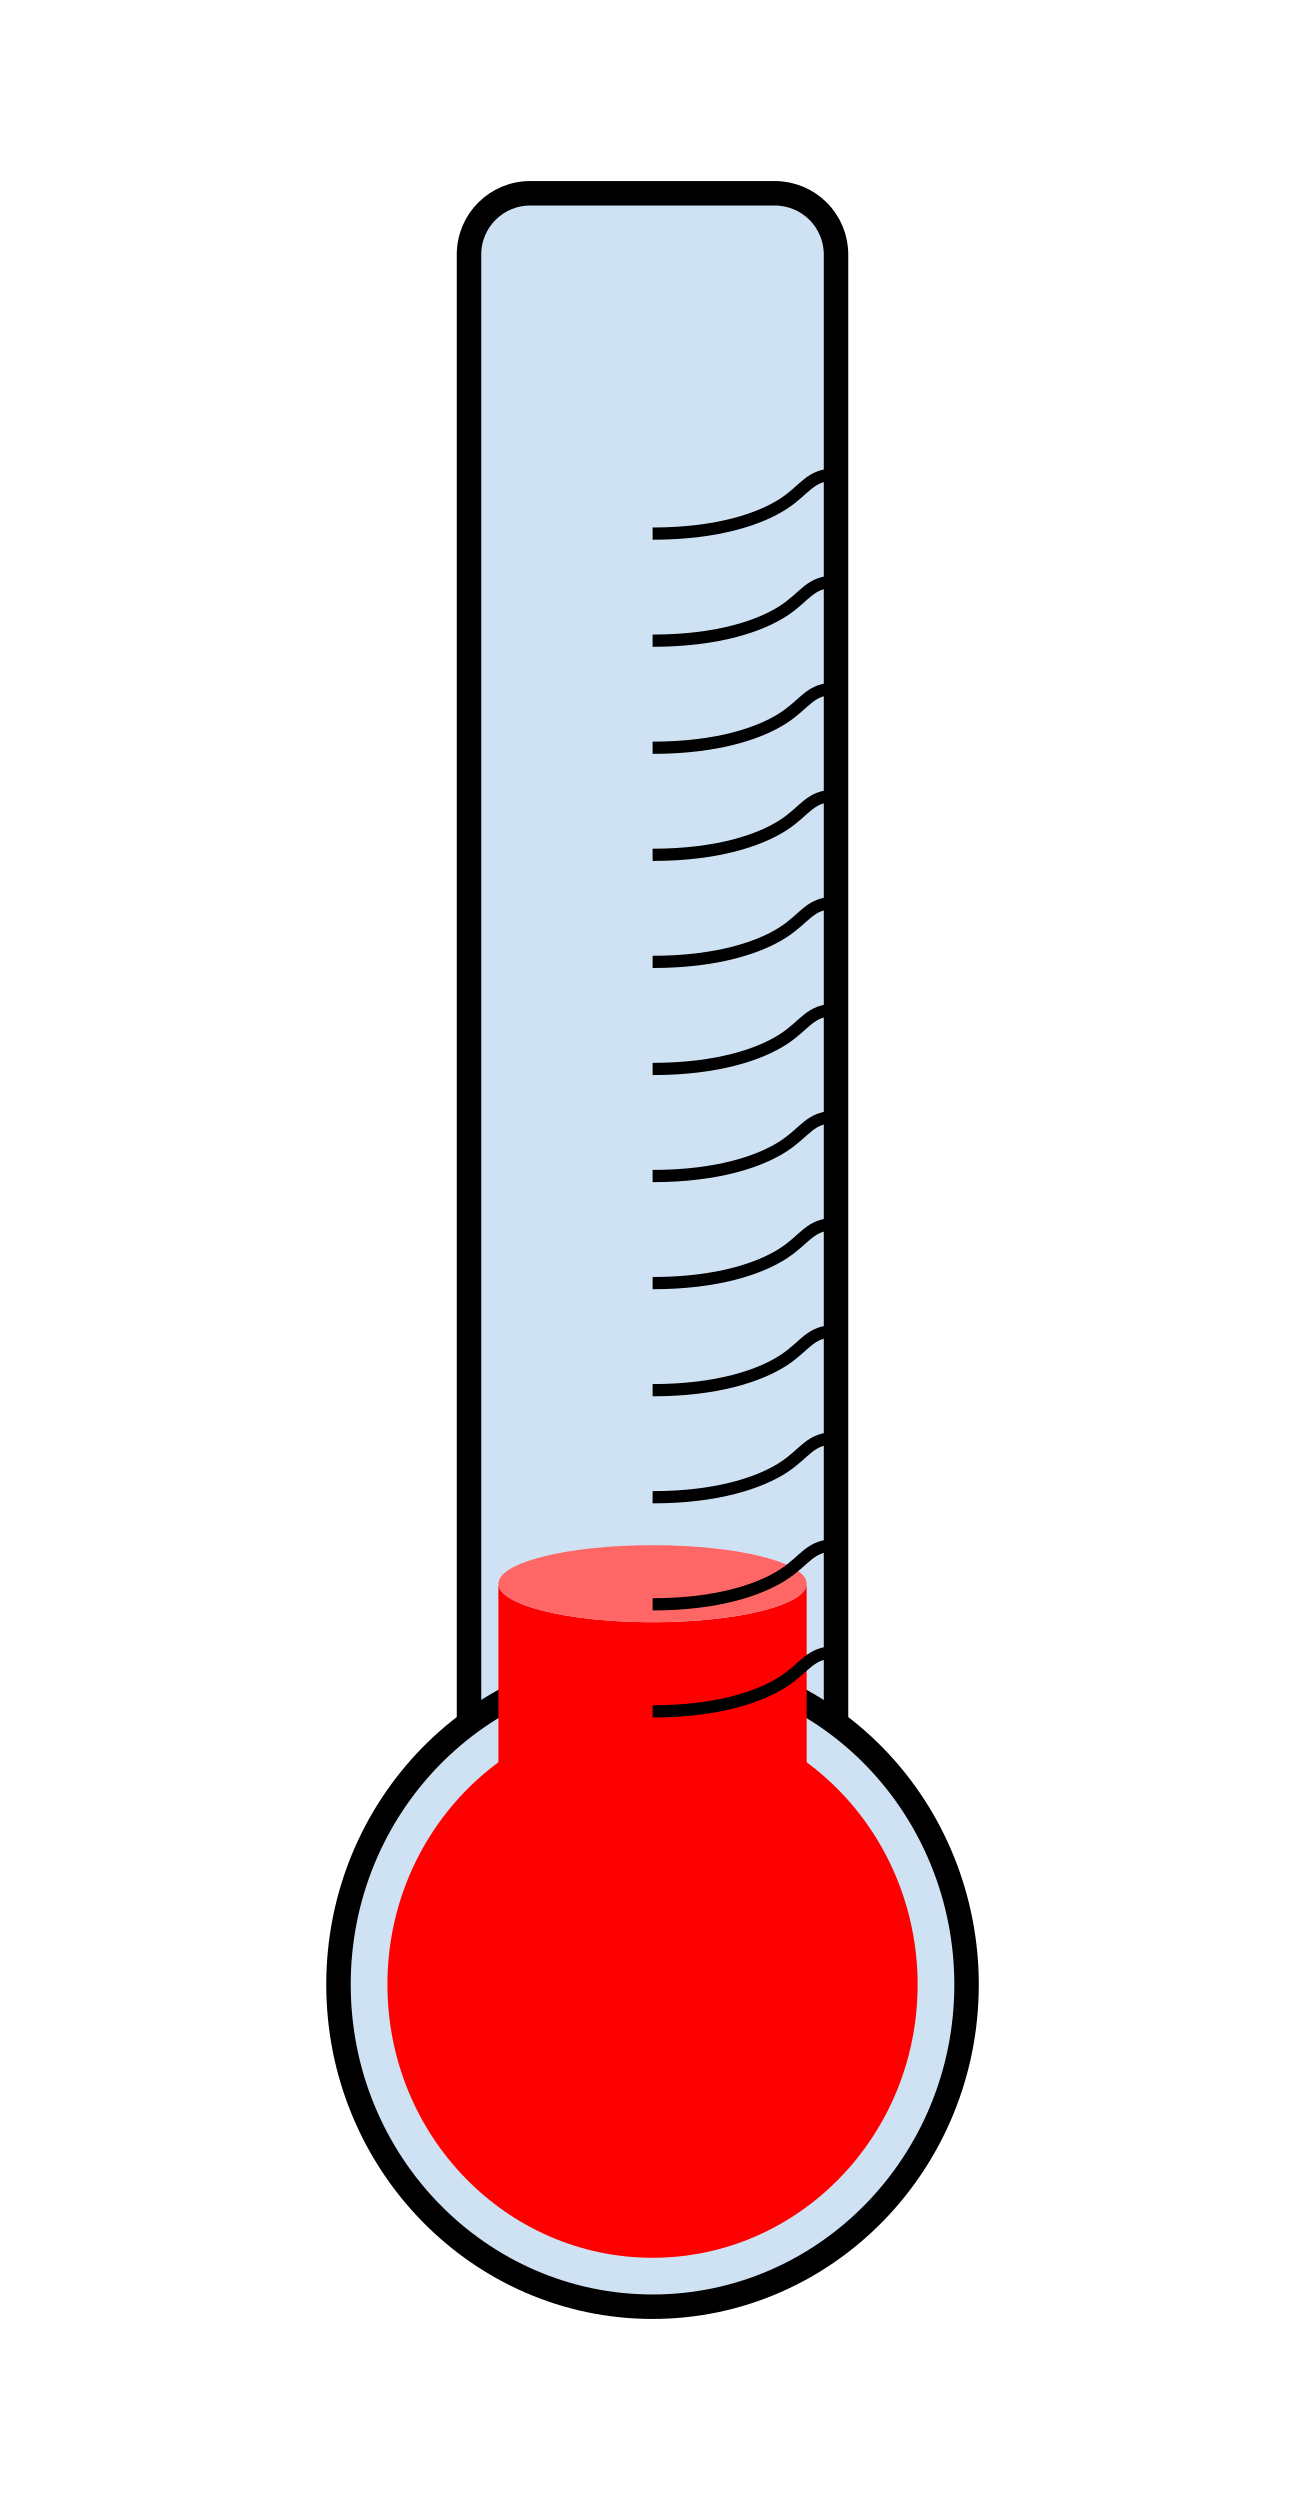
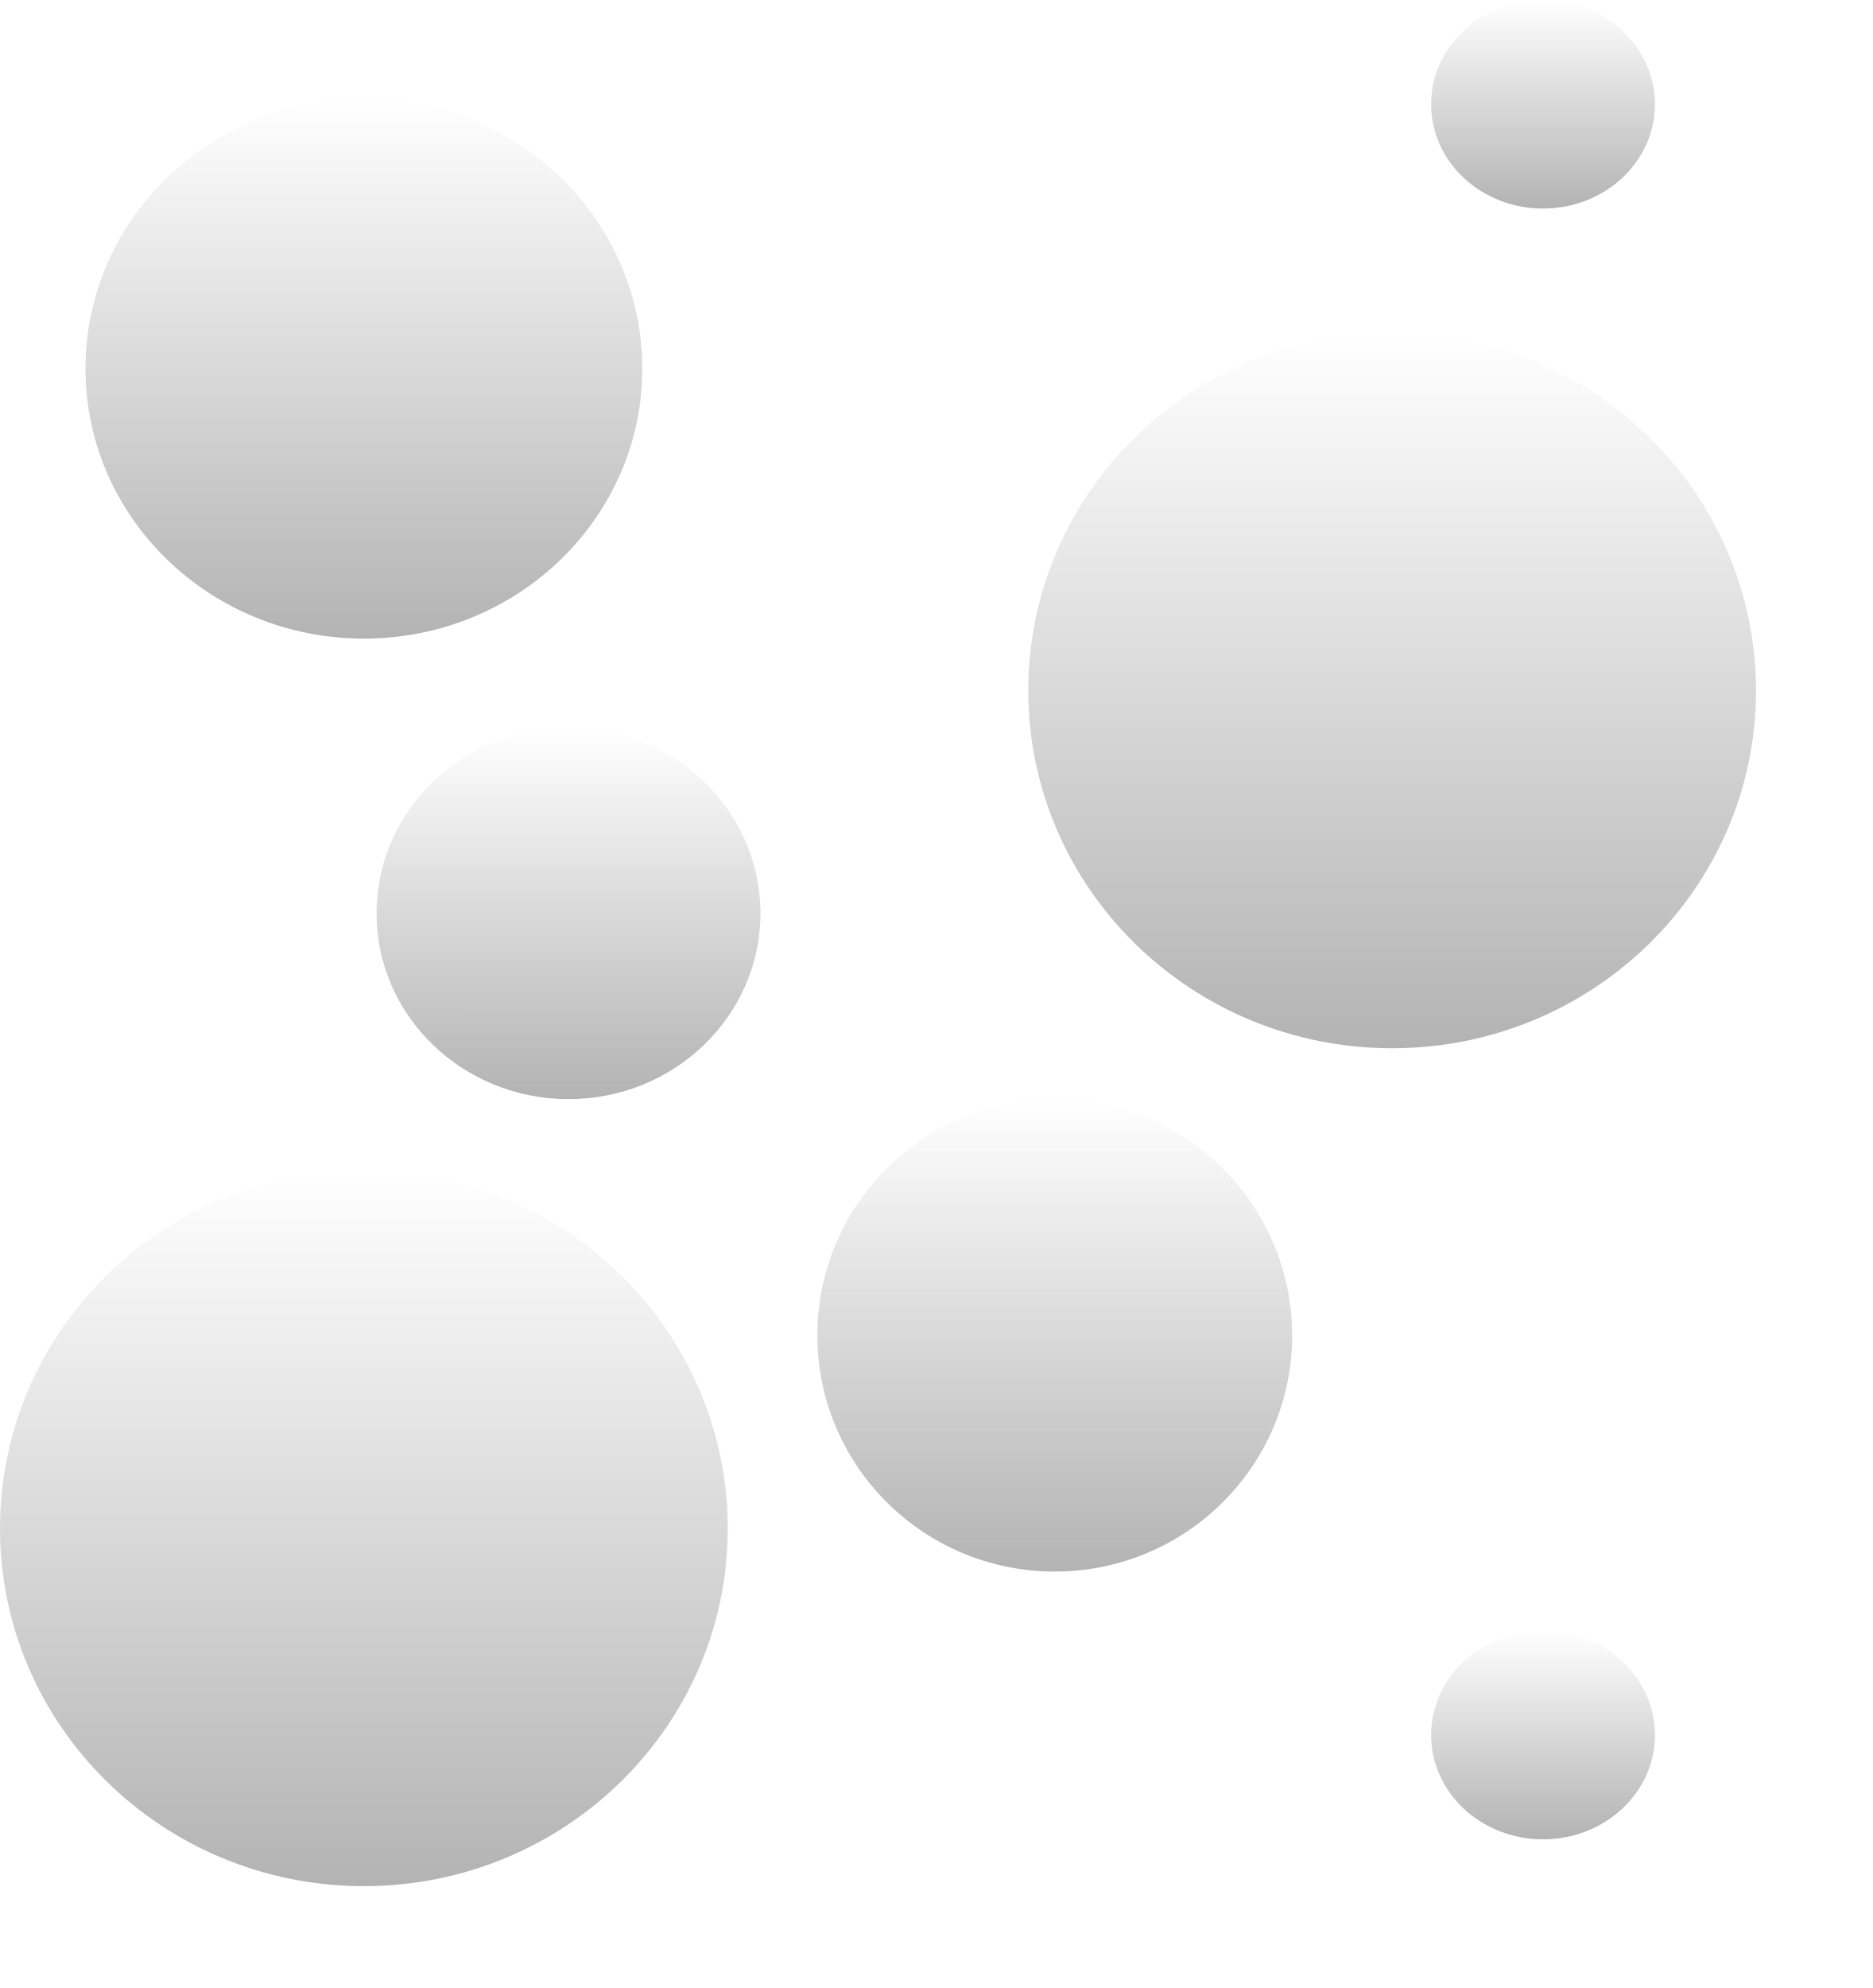
- <svg xmlns="http://www.w3.org/2000/svg" version="1.1" viewBox="0.0 0.0 213.346 408.698" fill="none" stroke="none" stroke-linecap="square" stroke-miterlimit="10">
+ <svg xmlns="http://www.w3.org/2000/svg" version="1.1" viewBox="0.0 0.0 119.396 126.698" fill="none" stroke="none" stroke-linecap="square" stroke-miterlimit="10">
  <clipPath id="p.0">
-     <path d="m0 0l213.346 0l0 408.698l-213.346 0l0 -408.698z" clip-rule="nonzero" />
+     <path d="m0 0l119.396 0l0 126.698l-119.396 0l0 -126.698z" clip-rule="nonzero" />
  </clipPath>
  <g clip-path="url(#p.0)">
-     <path fill="#000000" fill-opacity="0.0" d="m0 0l213.346 0l0 408.698l-213.346 0z" fill-rule="evenodd" />
-     <path fill="#cfe2f3" d="m76.673 41.599l0 0c0 -5.523 4.477 -10 10 -10l40 0l0 0c2.652 0 5.196 1.054 7.071 2.929c1.875 1.875 2.929 4.419 2.929 7.071l0 243.338c0 5.523 -4.477 10 -10 10l-40 0c-5.523 0 -10 -4.477 -10 -10z" fill-rule="evenodd" />
-     <path stroke="#000000" stroke-width="4.0" stroke-linejoin="round" stroke-linecap="butt" d="m76.673 41.599l0 0c0 -5.523 4.477 -10 10 -10l40 0l0 0c2.652 0 5.196 1.054 7.071 2.929c1.875 1.875 2.929 4.419 2.929 7.071l0 243.338c0 5.523 -4.477 10 -10 10l-40 0c-5.523 0 -10 -4.477 -10 -10z" fill-rule="evenodd" />
-     <path fill="#cfe2f3" d="m55.335 324.438l0 0c0 -29.084 22.985 -52.661 51.339 -52.661l0 0c13.616 0 26.674 5.548 36.302 15.424c9.628 9.876 15.037 23.271 15.037 37.237l0 0c0 29.084 -22.985 52.661 -51.339 52.661l0 0c-28.354 0 -51.339 -23.577 -51.339 -52.661z" fill-rule="evenodd" />
-     <path stroke="#000000" stroke-width="4.0" stroke-linejoin="round" stroke-linecap="butt" d="m55.335 324.438l0 0c0 -29.084 22.985 -52.661 51.339 -52.661l0 0c13.616 0 26.674 5.548 36.302 15.424c9.628 9.876 15.037 23.271 15.037 37.237l0 0c0 29.084 -22.985 52.661 -51.339 52.661l0 0c-28.354 0 -51.339 -23.577 -51.339 -52.661z" fill-rule="evenodd" />
-     <path fill="#ff0000" d="m81.478 258.903l0 0c0 3.479 11.281 6.299 25.197 6.299c13.916 0 25.197 -2.82 25.197 -6.299l0 44.063c0 3.479 -11.281 6.299 -25.197 6.299c-13.916 0 -25.197 -2.82 -25.197 -6.299z" fill-rule="evenodd" />
-     <path fill="#ff6666" d="m81.478 258.903l0 0c0 -3.479 11.281 -6.299 25.197 -6.299c13.916 0 25.197 2.82 25.197 6.299l0 0c0 3.479 -11.281 6.299 -25.197 6.299c-13.916 0 -25.197 -2.82 -25.197 -6.299z" fill-rule="evenodd" />
-     <path fill="#000000" fill-opacity="0.0" d="m131.871 258.903l0 0c0 3.479 -11.281 6.299 -25.197 6.299c-13.916 0 -25.197 -2.82 -25.197 -6.299l0 0c0 -3.479 11.281 -6.299 25.197 -6.299c13.916 0 25.197 2.82 25.197 6.299l0 44.063c0 3.479 -11.281 6.299 -25.197 6.299c-13.916 0 -25.197 -2.82 -25.197 -6.299l0 -44.063" fill-rule="evenodd" />
-     <path fill="#ff0000" d="m63.335 324.438l0 0c0 -24.666 19.403 -44.661 43.339 -44.661l0 0c11.494 0 22.517 4.705 30.645 13.081c8.128 8.376 12.694 19.735 12.694 31.58l0 0c0 24.666 -19.403 44.661 -43.339 44.661l0 0c-23.935 0 -43.339 -19.996 -43.339 -44.661z" fill-rule="evenodd" />
-     <path fill="#000000" fill-opacity="0.0" d="m136.673 217.596c-4.331 0 -4.914 2.417 -8.662 4.835c-3.748 2.417 -10.661 4.835 -21.323 4.835" fill-rule="evenodd" />
-     <path stroke="#000000" stroke-width="2.0" stroke-linejoin="round" stroke-linecap="butt" d="m136.673 217.596c-4.331 0 -4.914 2.417 -8.662 4.835c-3.748 2.417 -10.661 4.835 -21.323 4.835" fill-rule="evenodd" />
-     <path fill="#000000" fill-opacity="0.0" d="m136.673 235.1c-4.331 0 -4.914 2.417 -8.662 4.835c-3.748 2.417 -10.661 4.835 -21.323 4.835" fill-rule="evenodd" />
-     <path stroke="#000000" stroke-width="2.0" stroke-linejoin="round" stroke-linecap="butt" d="m136.673 235.1c-4.331 0 -4.914 2.417 -8.662 4.835c-3.748 2.417 -10.661 4.835 -21.323 4.835" fill-rule="evenodd" />
-     <path fill="#000000" fill-opacity="0.0" d="m136.673 200.092c-4.331 0 -4.914 2.417 -8.662 4.835c-3.748 2.417 -10.661 4.835 -21.323 4.835" fill-rule="evenodd" />
-     <path stroke="#000000" stroke-width="2.0" stroke-linejoin="round" stroke-linecap="butt" d="m136.673 200.092c-4.331 0 -4.914 2.417 -8.662 4.835c-3.748 2.417 -10.661 4.835 -21.323 4.835" fill-rule="evenodd" />
-     <path fill="#000000" fill-opacity="0.0" d="m136.673 182.588c-4.331 0 -4.914 2.417 -8.662 4.835c-3.748 2.417 -10.661 4.835 -21.323 4.835" fill-rule="evenodd" />
-     <path stroke="#000000" stroke-width="2.0" stroke-linejoin="round" stroke-linecap="butt" d="m136.673 182.588c-4.331 0 -4.914 2.417 -8.662 4.835c-3.748 2.417 -10.661 4.835 -21.323 4.835" fill-rule="evenodd" />
-     <path fill="#000000" fill-opacity="0.0" d="m136.673 165.084c-4.331 0 -4.914 2.417 -8.662 4.835c-3.748 2.417 -10.661 4.835 -21.323 4.835" fill-rule="evenodd" />
-     <path stroke="#000000" stroke-width="2.0" stroke-linejoin="round" stroke-linecap="butt" d="m136.673 165.084c-4.331 0 -4.914 2.417 -8.662 4.835c-3.748 2.417 -10.661 4.835 -21.323 4.835" fill-rule="evenodd" />
-     <path fill="#000000" fill-opacity="0.0" d="m136.673 252.604c-4.331 0 -4.914 2.417 -8.662 4.835c-3.748 2.417 -10.661 4.835 -21.323 4.835" fill-rule="evenodd" />
-     <path stroke="#000000" stroke-width="2.0" stroke-linejoin="round" stroke-linecap="butt" d="m136.673 252.604c-4.331 0 -4.914 2.417 -8.662 4.835c-3.748 2.417 -10.661 4.835 -21.323 4.835" fill-rule="evenodd" />
-     <path fill="#000000" fill-opacity="0.0" d="m136.673 270.106c-4.331 0 -4.914 2.417 -8.662 4.835c-3.748 2.417 -10.661 4.835 -21.323 4.835" fill-rule="evenodd" />
-     <path stroke="#000000" stroke-width="2.0" stroke-linejoin="round" stroke-linecap="butt" d="m136.673 270.106c-4.331 0 -4.914 2.417 -8.662 4.835c-3.748 2.417 -10.661 4.835 -21.323 4.835" fill-rule="evenodd" />
-     <path fill="#000000" fill-opacity="0.0" d="m136.673 147.58c-4.331 0 -4.914 2.417 -8.662 4.835c-3.748 2.417 -10.661 4.835 -21.323 4.835" fill-rule="evenodd" />
-     <path stroke="#000000" stroke-width="2.0" stroke-linejoin="round" stroke-linecap="butt" d="m136.673 147.58c-4.331 0 -4.914 2.417 -8.662 4.835c-3.748 2.417 -10.661 4.835 -21.323 4.835" fill-rule="evenodd" />
-     <path fill="#000000" fill-opacity="0.0" d="m136.673 130.076c-4.331 0 -4.914 2.417 -8.662 4.835c-3.748 2.417 -10.661 4.835 -21.323 4.835" fill-rule="evenodd" />
-     <path stroke="#000000" stroke-width="2.0" stroke-linejoin="round" stroke-linecap="butt" d="m136.673 130.076c-4.331 0 -4.914 2.417 -8.662 4.835c-3.748 2.417 -10.661 4.835 -21.323 4.835" fill-rule="evenodd" />
-     <path fill="#000000" fill-opacity="0.0" d="m136.673 112.572c-4.331 0 -4.914 2.417 -8.662 4.835c-3.748 2.417 -10.661 4.835 -21.323 4.835" fill-rule="evenodd" />
-     <path stroke="#000000" stroke-width="2.0" stroke-linejoin="round" stroke-linecap="butt" d="m136.673 112.572c-4.331 0 -4.914 2.417 -8.662 4.835c-3.748 2.417 -10.661 4.835 -21.323 4.835" fill-rule="evenodd" />
-     <path fill="#000000" fill-opacity="0.0" d="m136.673 95.068c-4.331 0 -4.914 2.417 -8.662 4.835c-3.748 2.417 -10.661 4.835 -21.323 4.835" fill-rule="evenodd" />
-     <path stroke="#000000" stroke-width="2.0" stroke-linejoin="round" stroke-linecap="butt" d="m136.673 95.068c-4.331 0 -4.914 2.417 -8.662 4.835c-3.748 2.417 -10.661 4.835 -21.323 4.835" fill-rule="evenodd" />
-     <path fill="#000000" fill-opacity="0.0" d="m136.673 77.564c-4.331 0 -4.914 2.417 -8.662 4.835c-3.748 2.417 -10.661 4.835 -21.323 4.835" fill-rule="evenodd" />
-     <path stroke="#000000" stroke-width="2.0" stroke-linejoin="round" stroke-linecap="butt" d="m136.673 77.564c-4.331 0 -4.914 2.417 -8.662 4.835c-3.748 2.417 -10.661 4.835 -21.323 4.835" fill-rule="evenodd" />
+     <path fill="#000000" fill-opacity="0.0" d="m0 0l119.396 0l0 126.698l-119.396 0z" fill-rule="evenodd" />
+     <defs>
+       <linearGradient id="p.1" gradientUnits="userSpaceOnUse" gradientTransform="matrix(5.86731 0.0 0.0 5.86731 0.0 0.0)" spreadMethod="pad" x1="0.929" y1="1.07" x2="0.929" y2="6.937">
+         <stop offset="0.0" stop-color="#ffffff" />
+         <stop offset="1.0" stop-color="#b3b3b3" />
+       </linearGradient>
+     </defs>
+     <path fill="url(#p.1)" d="m5.449 23.488l0 0c0 -9.506 7.946 -17.213 17.748 -17.213l0 0c4.707 0 9.221 1.813 12.55 5.041c3.328 3.228 5.198 7.606 5.198 12.171l0 0c0 9.506 -7.946 17.213 -17.748 17.213l0 0c-9.802 0 -17.748 -7.706 -17.748 -17.213z" fill-rule="evenodd" />
+     <defs>
+       <linearGradient id="p.2" gradientUnits="userSpaceOnUse" gradientTransform="matrix(6.753256 0.0 0.0 6.753256 0.0 0.0)" spreadMethod="pad" x1="9.706" y1="3.139" x2="9.706" y2="9.892">
+         <stop offset="0.0" stop-color="#ffffff" />
+         <stop offset="1.0" stop-color="#b3b3b3" />
+       </linearGradient>
+     </defs>
+     <path fill="url(#p.2)" d="m65.549 44.003l0 0c0 -12.594 10.386 -22.803 23.197 -22.803l0 0c6.152 0 12.052 2.402 16.403 6.679c4.35 4.276 6.794 10.076 6.794 16.124l0 0c0 12.594 -10.386 22.803 -23.197 22.803l0 0c-12.811 0 -23.197 -10.209 -23.197 -22.803z" fill-rule="evenodd" />
+     <defs>
+       <linearGradient id="p.3" gradientUnits="userSpaceOnUse" gradientTransform="matrix(4.866737 0.0 0.0 4.866737 0.0 0.0)" spreadMethod="pad" x1="4.933" y1="9.526" x2="4.932" y2="14.393">
+         <stop offset="0.0" stop-color="#ffffff" />
+         <stop offset="1.0" stop-color="#b3b3b3" />
+       </linearGradient>
+     </defs>
+     <path fill="url(#p.3)" d="m24.005 58.205l0 0c0 -6.54 5.478 -11.843 12.236 -11.843l0 0c3.245 0 6.358 1.248 8.652 3.469c2.295 2.221 3.584 5.233 3.584 8.374l0 0c0 6.54 -5.478 11.843 -12.236 11.843l0 0c-6.758 0 -12.236 -5.302 -12.236 -11.843z" fill-rule="evenodd" />
+     <defs>
+       <linearGradient id="p.4" gradientUnits="userSpaceOnUse" gradientTransform="matrix(6.753256 0.0 0.0 6.753256 0.0 0.0)" spreadMethod="pad" x1="8.983611632287048E-11" y1="11.047" x2="-2.4446631609201602E-5" y2="17.8">
+         <stop offset="0.0" stop-color="#ffffff" />
+         <stop offset="1.0" stop-color="#b3b3b3" />
+       </linearGradient>
+     </defs>
+     <path fill="url(#p.4)" d="m0 97.404l0 0c0 -12.594 10.386 -22.803 23.197 -22.803l0 0c6.152 0 12.052 2.402 16.403 6.679c4.35 4.276 6.794 10.076 6.794 16.124l0 0c0 12.594 -10.386 22.803 -23.197 22.803l0 0c-12.811 0 -23.197 -10.209 -23.197 -22.803z" fill-rule="evenodd" />
+     <defs>
+       <linearGradient id="p.5" gradientUnits="userSpaceOnUse" gradientTransform="matrix(5.487289 0.0 0.0 5.487289 0.0 0.0)" spreadMethod="pad" x1="9.496" y1="12.765" x2="9.496" y2="18.253">
+         <stop offset="0.0" stop-color="#ffffff" />
+         <stop offset="1.0" stop-color="#b3b3b3" />
+       </linearGradient>
+     </defs>
+     <path fill="url(#p.5)" d="m52.105 85.102l0 0c0 -8.315 6.776 -15.055 15.134 -15.055l0 0c4.014 0 7.863 1.586 10.701 4.41c2.838 2.823 4.433 6.653 4.433 10.646l0 0c0 8.315 -6.776 15.055 -15.134 15.055l0 0c-8.358 0 -15.134 -6.74 -15.134 -15.055z" fill-rule="evenodd" />
+     <defs>
+       <linearGradient id="p.6" gradientUnits="userSpaceOnUse" gradientTransform="matrix(3.645736 0.0 0.0 3.645736 0.0 0.0)" spreadMethod="pad" x1="25.024" y1="28.508" x2="25.024" y2="32.153">
+         <stop offset="0.0" stop-color="#ffffff" />
+         <stop offset="1.0" stop-color="#b3b3b3" />
+       </linearGradient>
+     </defs>
+     <path fill="url(#p.6)" d="m91.231 110.577l0 0c0 -3.67 3.194 -6.646 7.134 -6.646l0 0c3.94 0 7.134 2.975 7.134 6.646l0 0c0 3.67 -3.194 6.646 -7.134 6.646l0 0c-3.94 0 -7.134 -2.975 -7.134 -6.646z" fill-rule="evenodd" />
+     <defs>
+       <linearGradient id="p.7" gradientUnits="userSpaceOnUse" gradientTransform="matrix(3.645736 0.0 0.0 3.645736 0.0 0.0)" spreadMethod="pad" x1="25.024" y1="-2.237415373475266E-5" x2="25.024" y2="3.646">
+         <stop offset="0.0" stop-color="#ffffff" />
+         <stop offset="1.0" stop-color="#b3b3b3" />
+       </linearGradient>
+     </defs>
+     <path fill="url(#p.7)" d="m91.231 6.646l0 0c0 -3.67 3.194 -6.646 7.134 -6.646l0 0c3.94 0 7.134 2.975 7.134 6.646l0 0c0 3.67 -3.194 6.646 -7.134 6.646l0 0c-3.94 0 -7.134 -2.975 -7.134 -6.646z" fill-rule="evenodd" />
  </g>
</svg>
